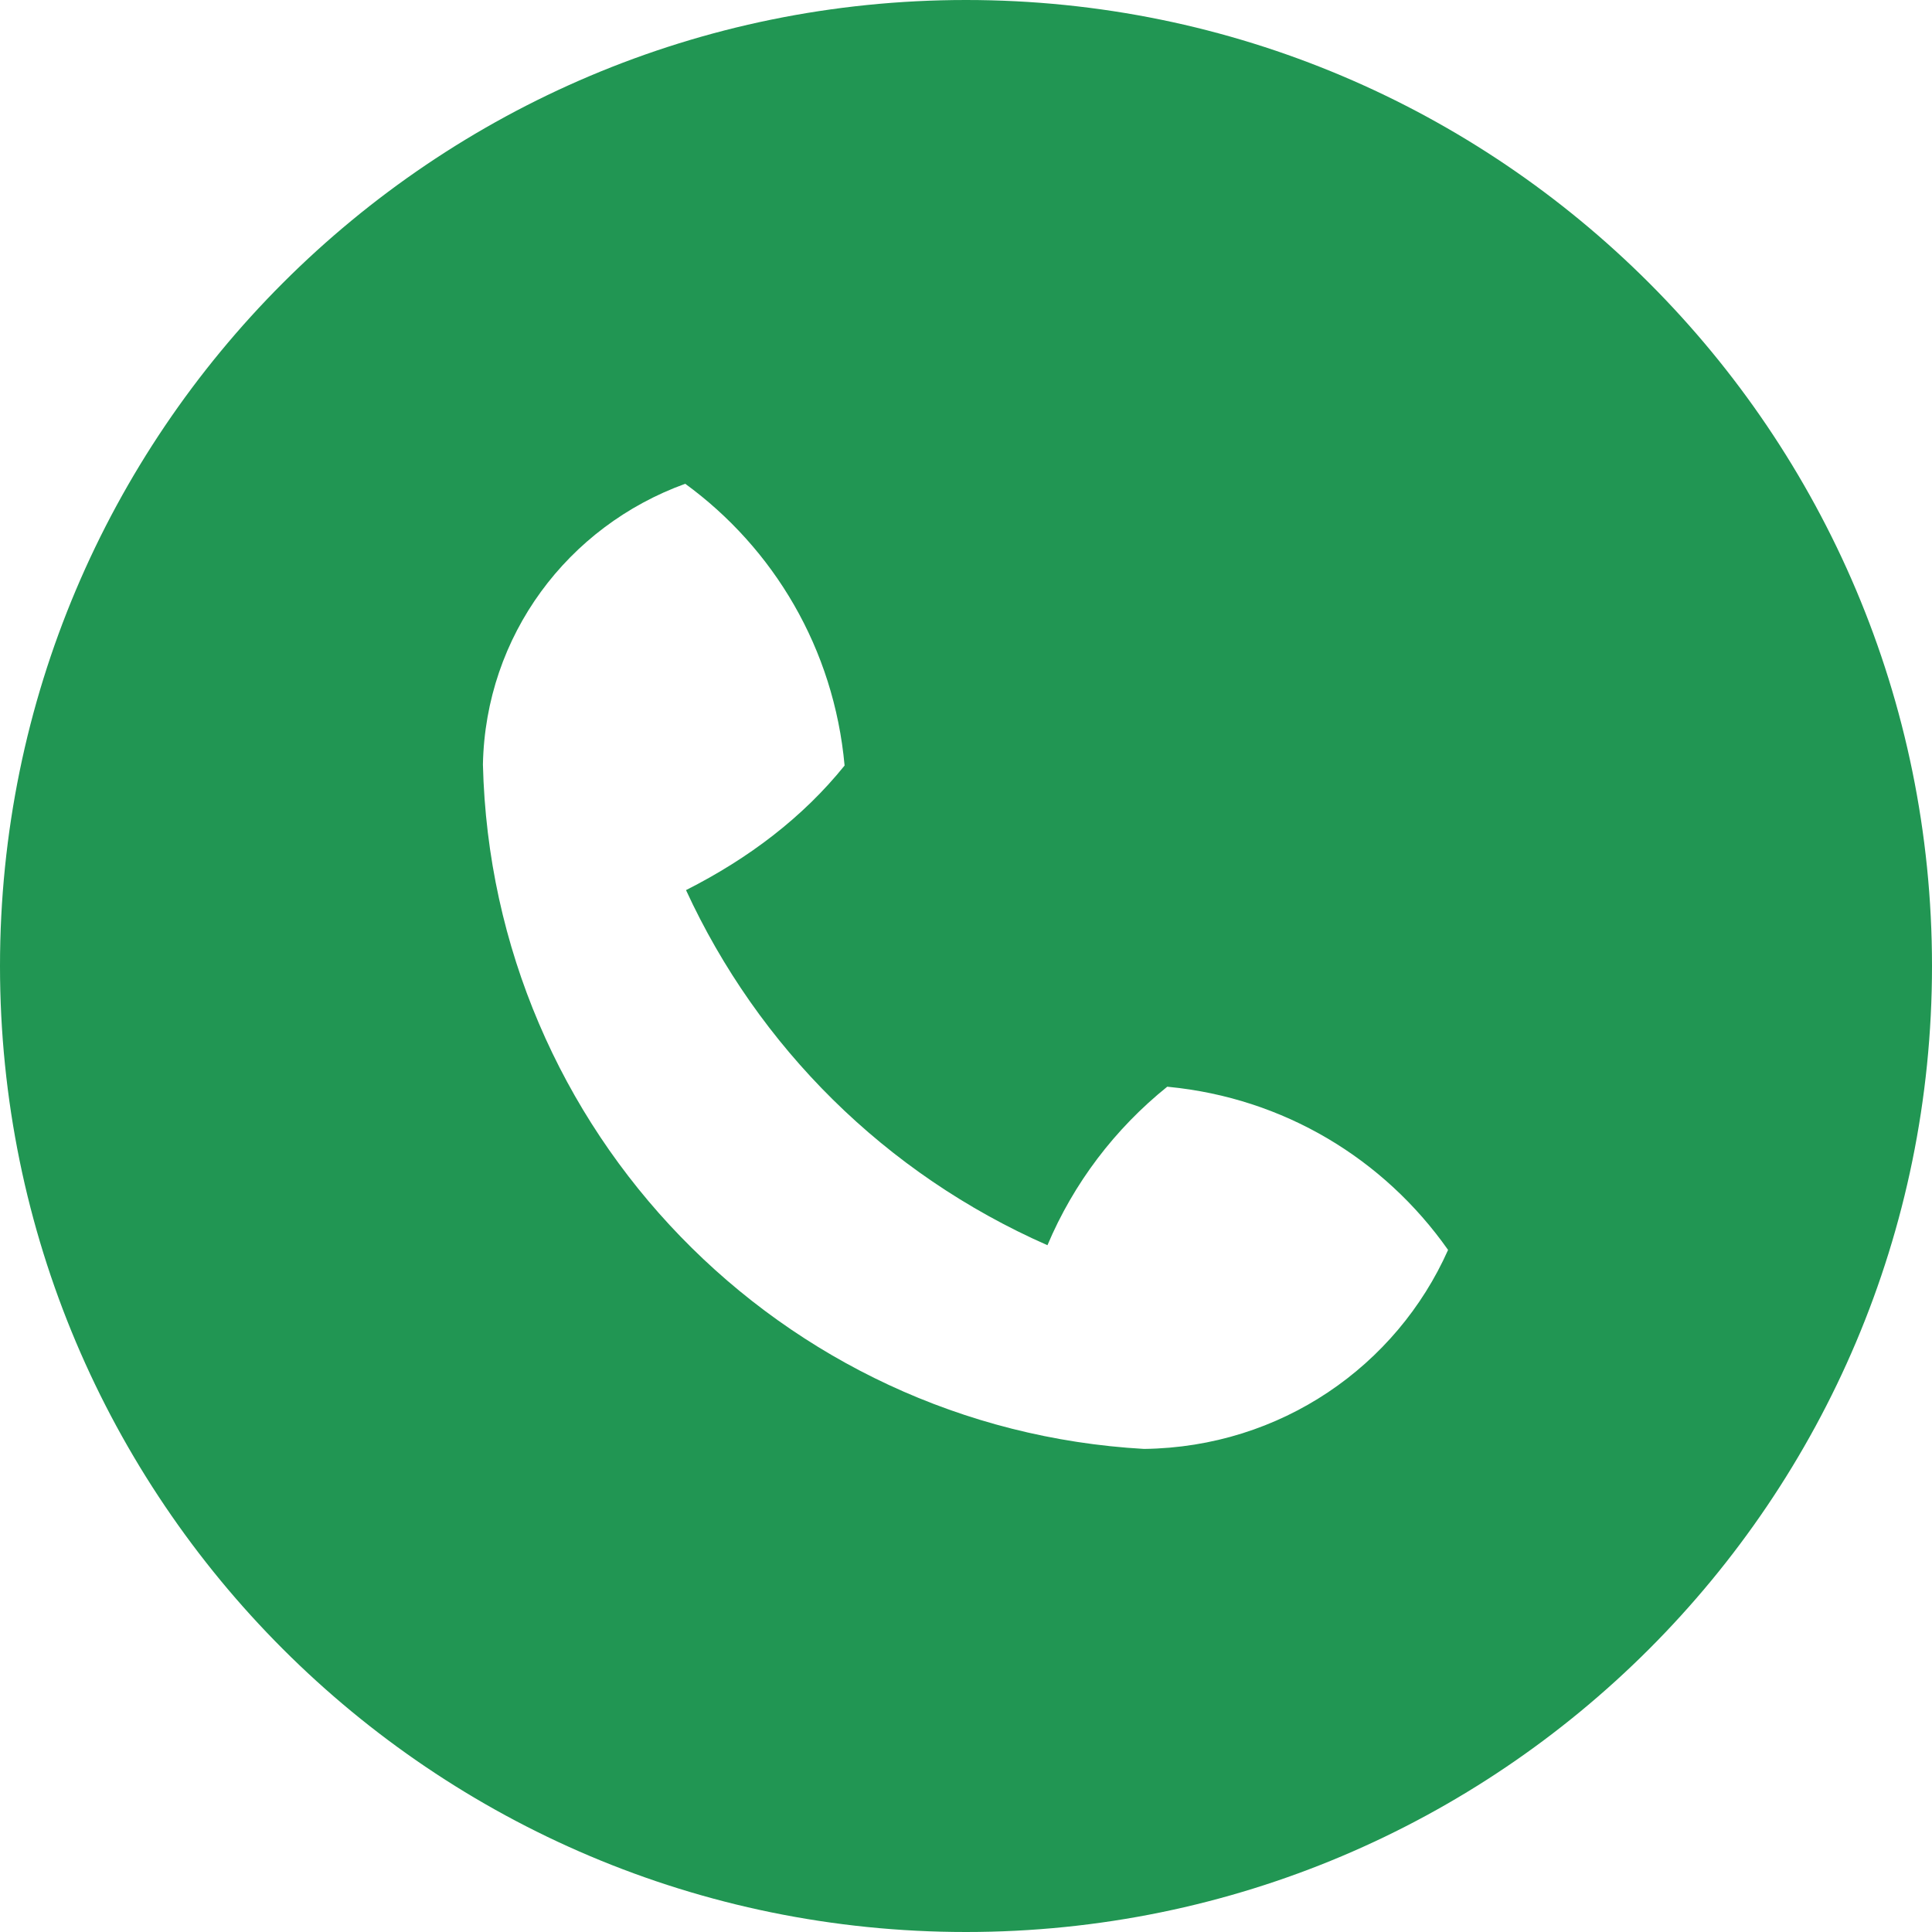
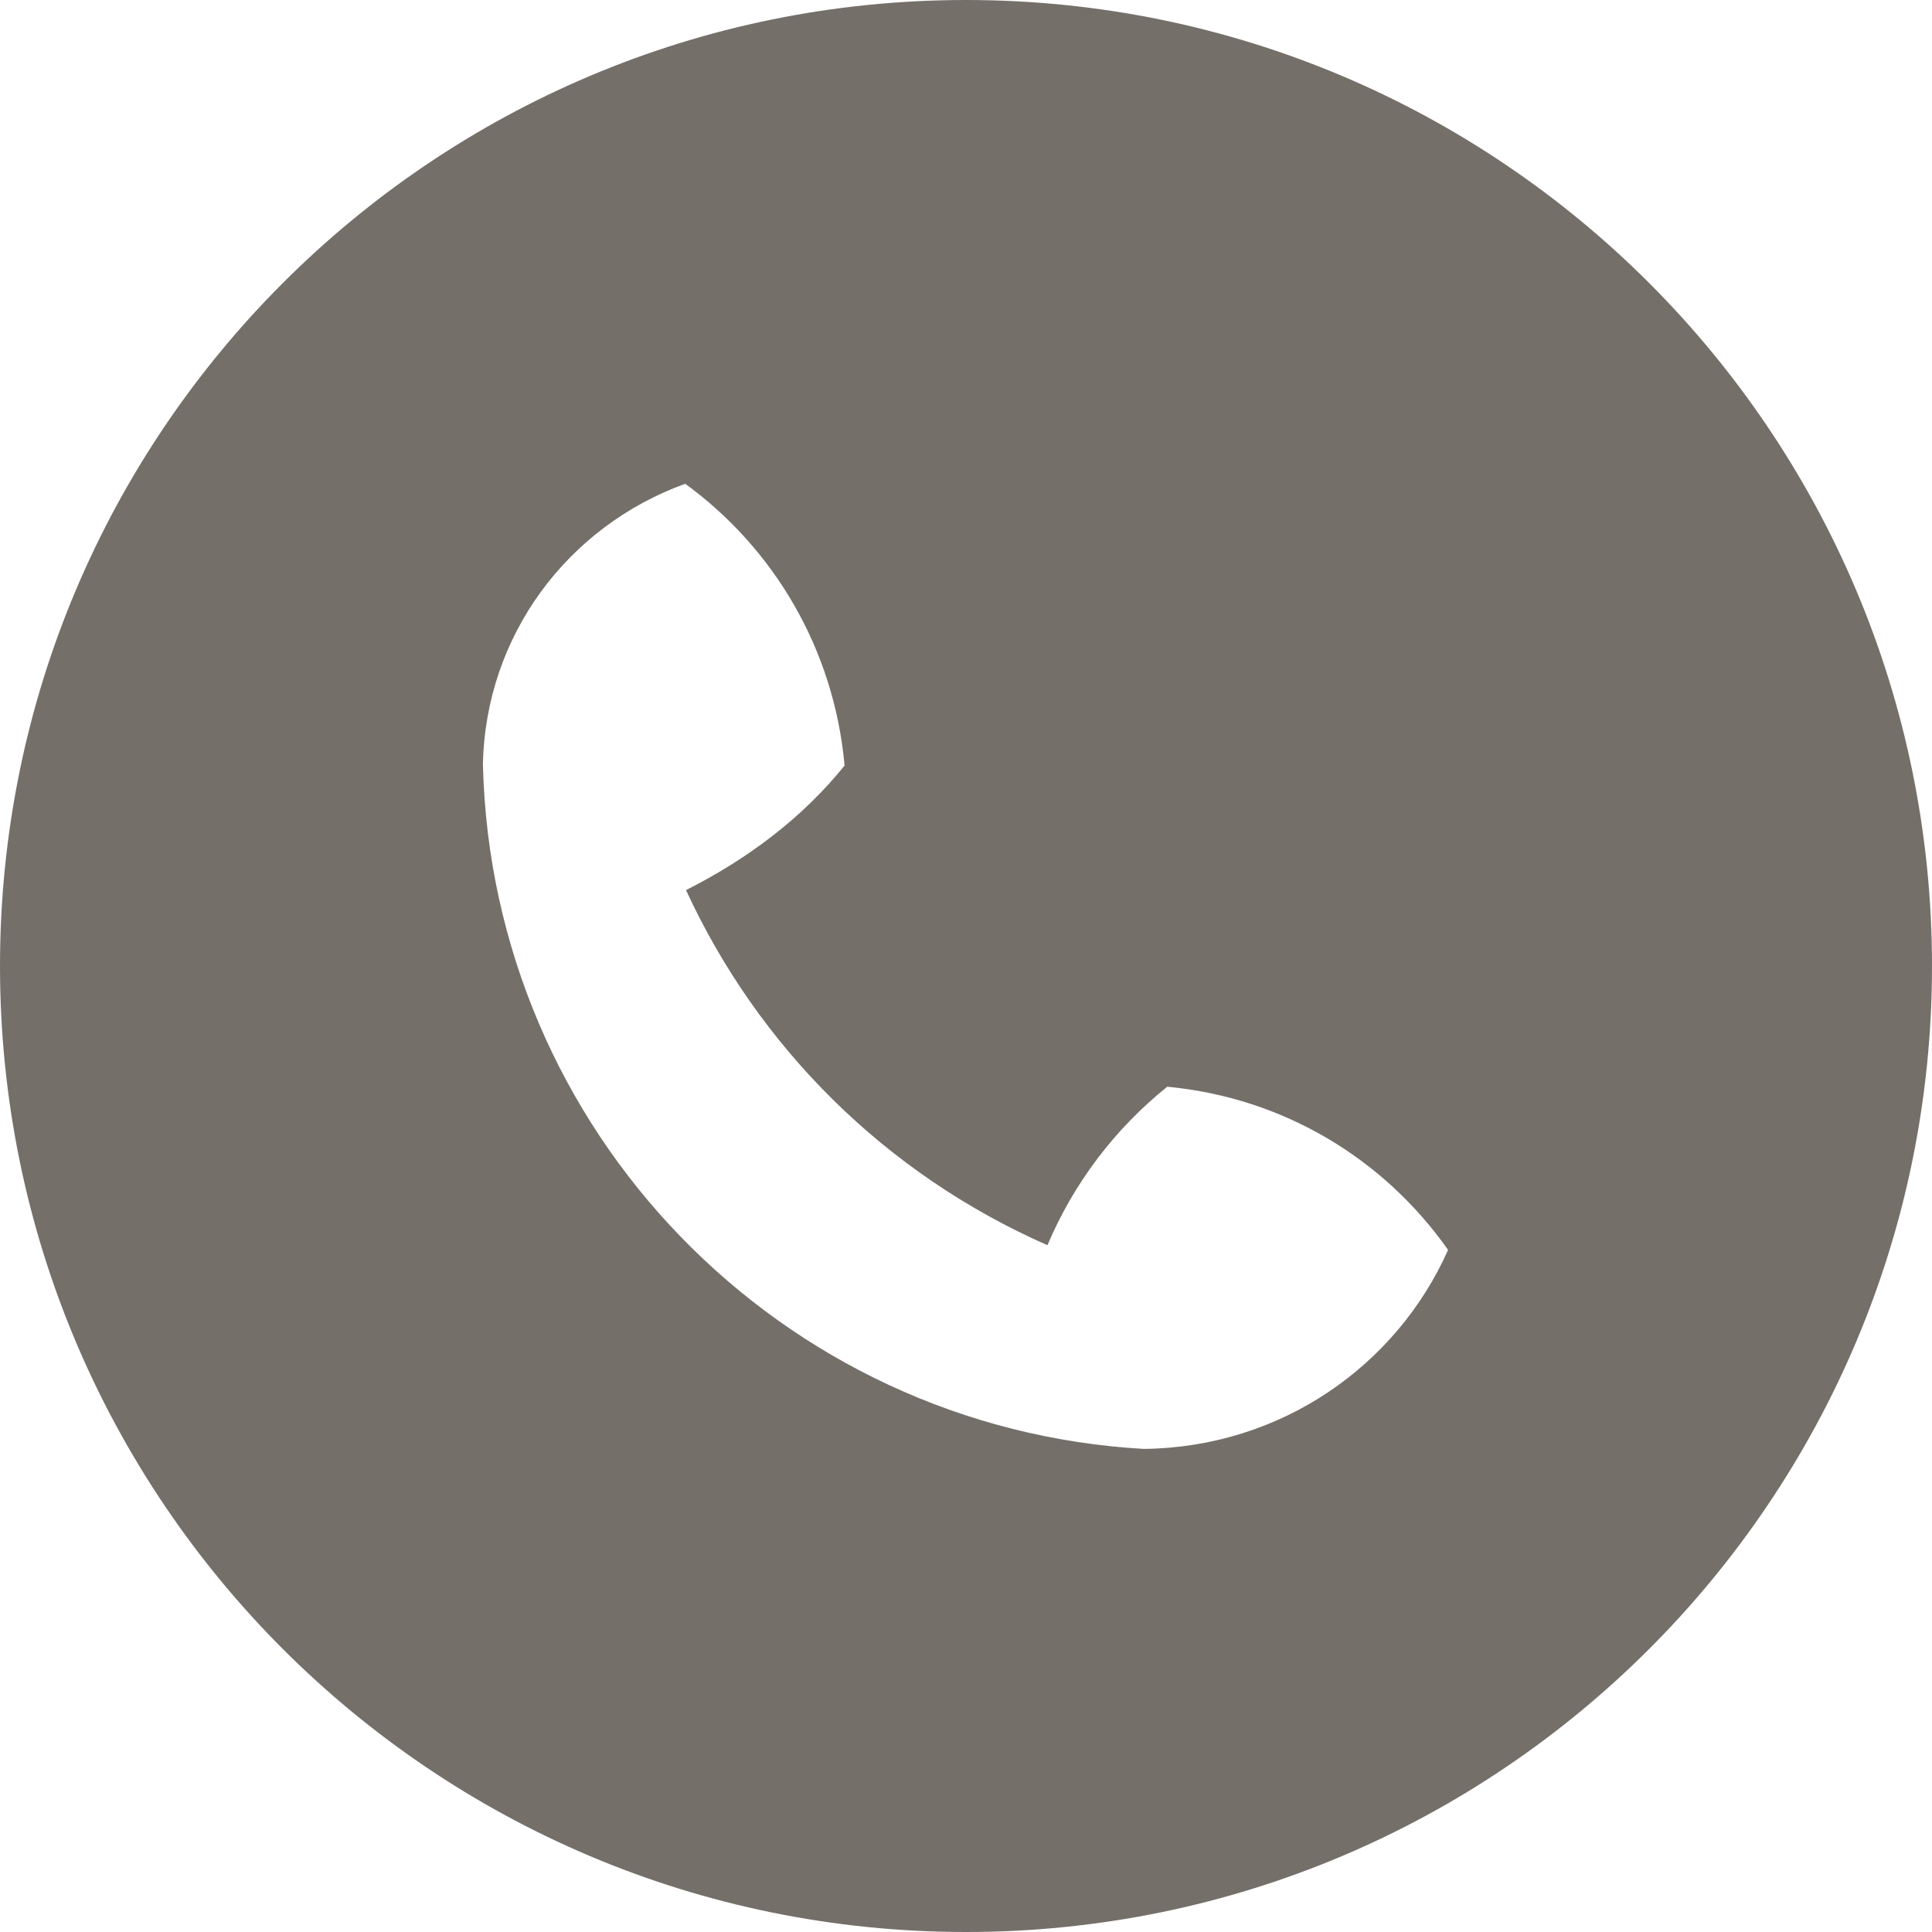
- <svg xmlns="http://www.w3.org/2000/svg" xmlns:xlink="http://www.w3.org/1999/xlink" width="25" height="25" viewBox="0 0 25 25" version="1.1">
+ <svg xmlns="http://www.w3.org/2000/svg" xmlns:xlink="http://www.w3.org/1999/xlink" width="40" height="40" viewBox="0 0 25 25" version="1.1">
  <g id="Canvas" transform="translate(-4909 -2651)">
    <g id="noun_555068_cc">
      <g id="Vector">
-         <use xlink:href="#path0_fill" transform="translate(4909 2651)" fill="#219653" />
+         <use xlink:href="#path0_fill" transform="translate(4909 2651)" fill="#756f6a" />
      </g>
    </g>
  </g>
  <defs>
    <path id="path0_fill" d="M 12.5 25C 5.596 25 0 19.404 0 12.5C 0 5.596 5.596 0 12.5 0C 19.404 0 25 5.596 25 12.5C 25 19.404 19.404 25 12.5 25ZM 15.104 14.062C 14.425 14.609 13.893 15.31 13.554 16.113C 11.453 15.188 9.812 13.547 8.877 11.518C 9.69 11.107 10.39 10.575 10.929 9.906C 10.791 8.391 10.01 7.094 8.867 6.26C 7.344 6.811 6.282 8.226 6.249 9.893C 6.364 14.644 10.106 18.483 14.804 18.749C 16.575 18.727 18.07 17.675 18.738 16.174C 17.905 14.99 16.608 14.209 15.123 14.064L 15.104 14.062Z" />
  </defs>
</svg>
